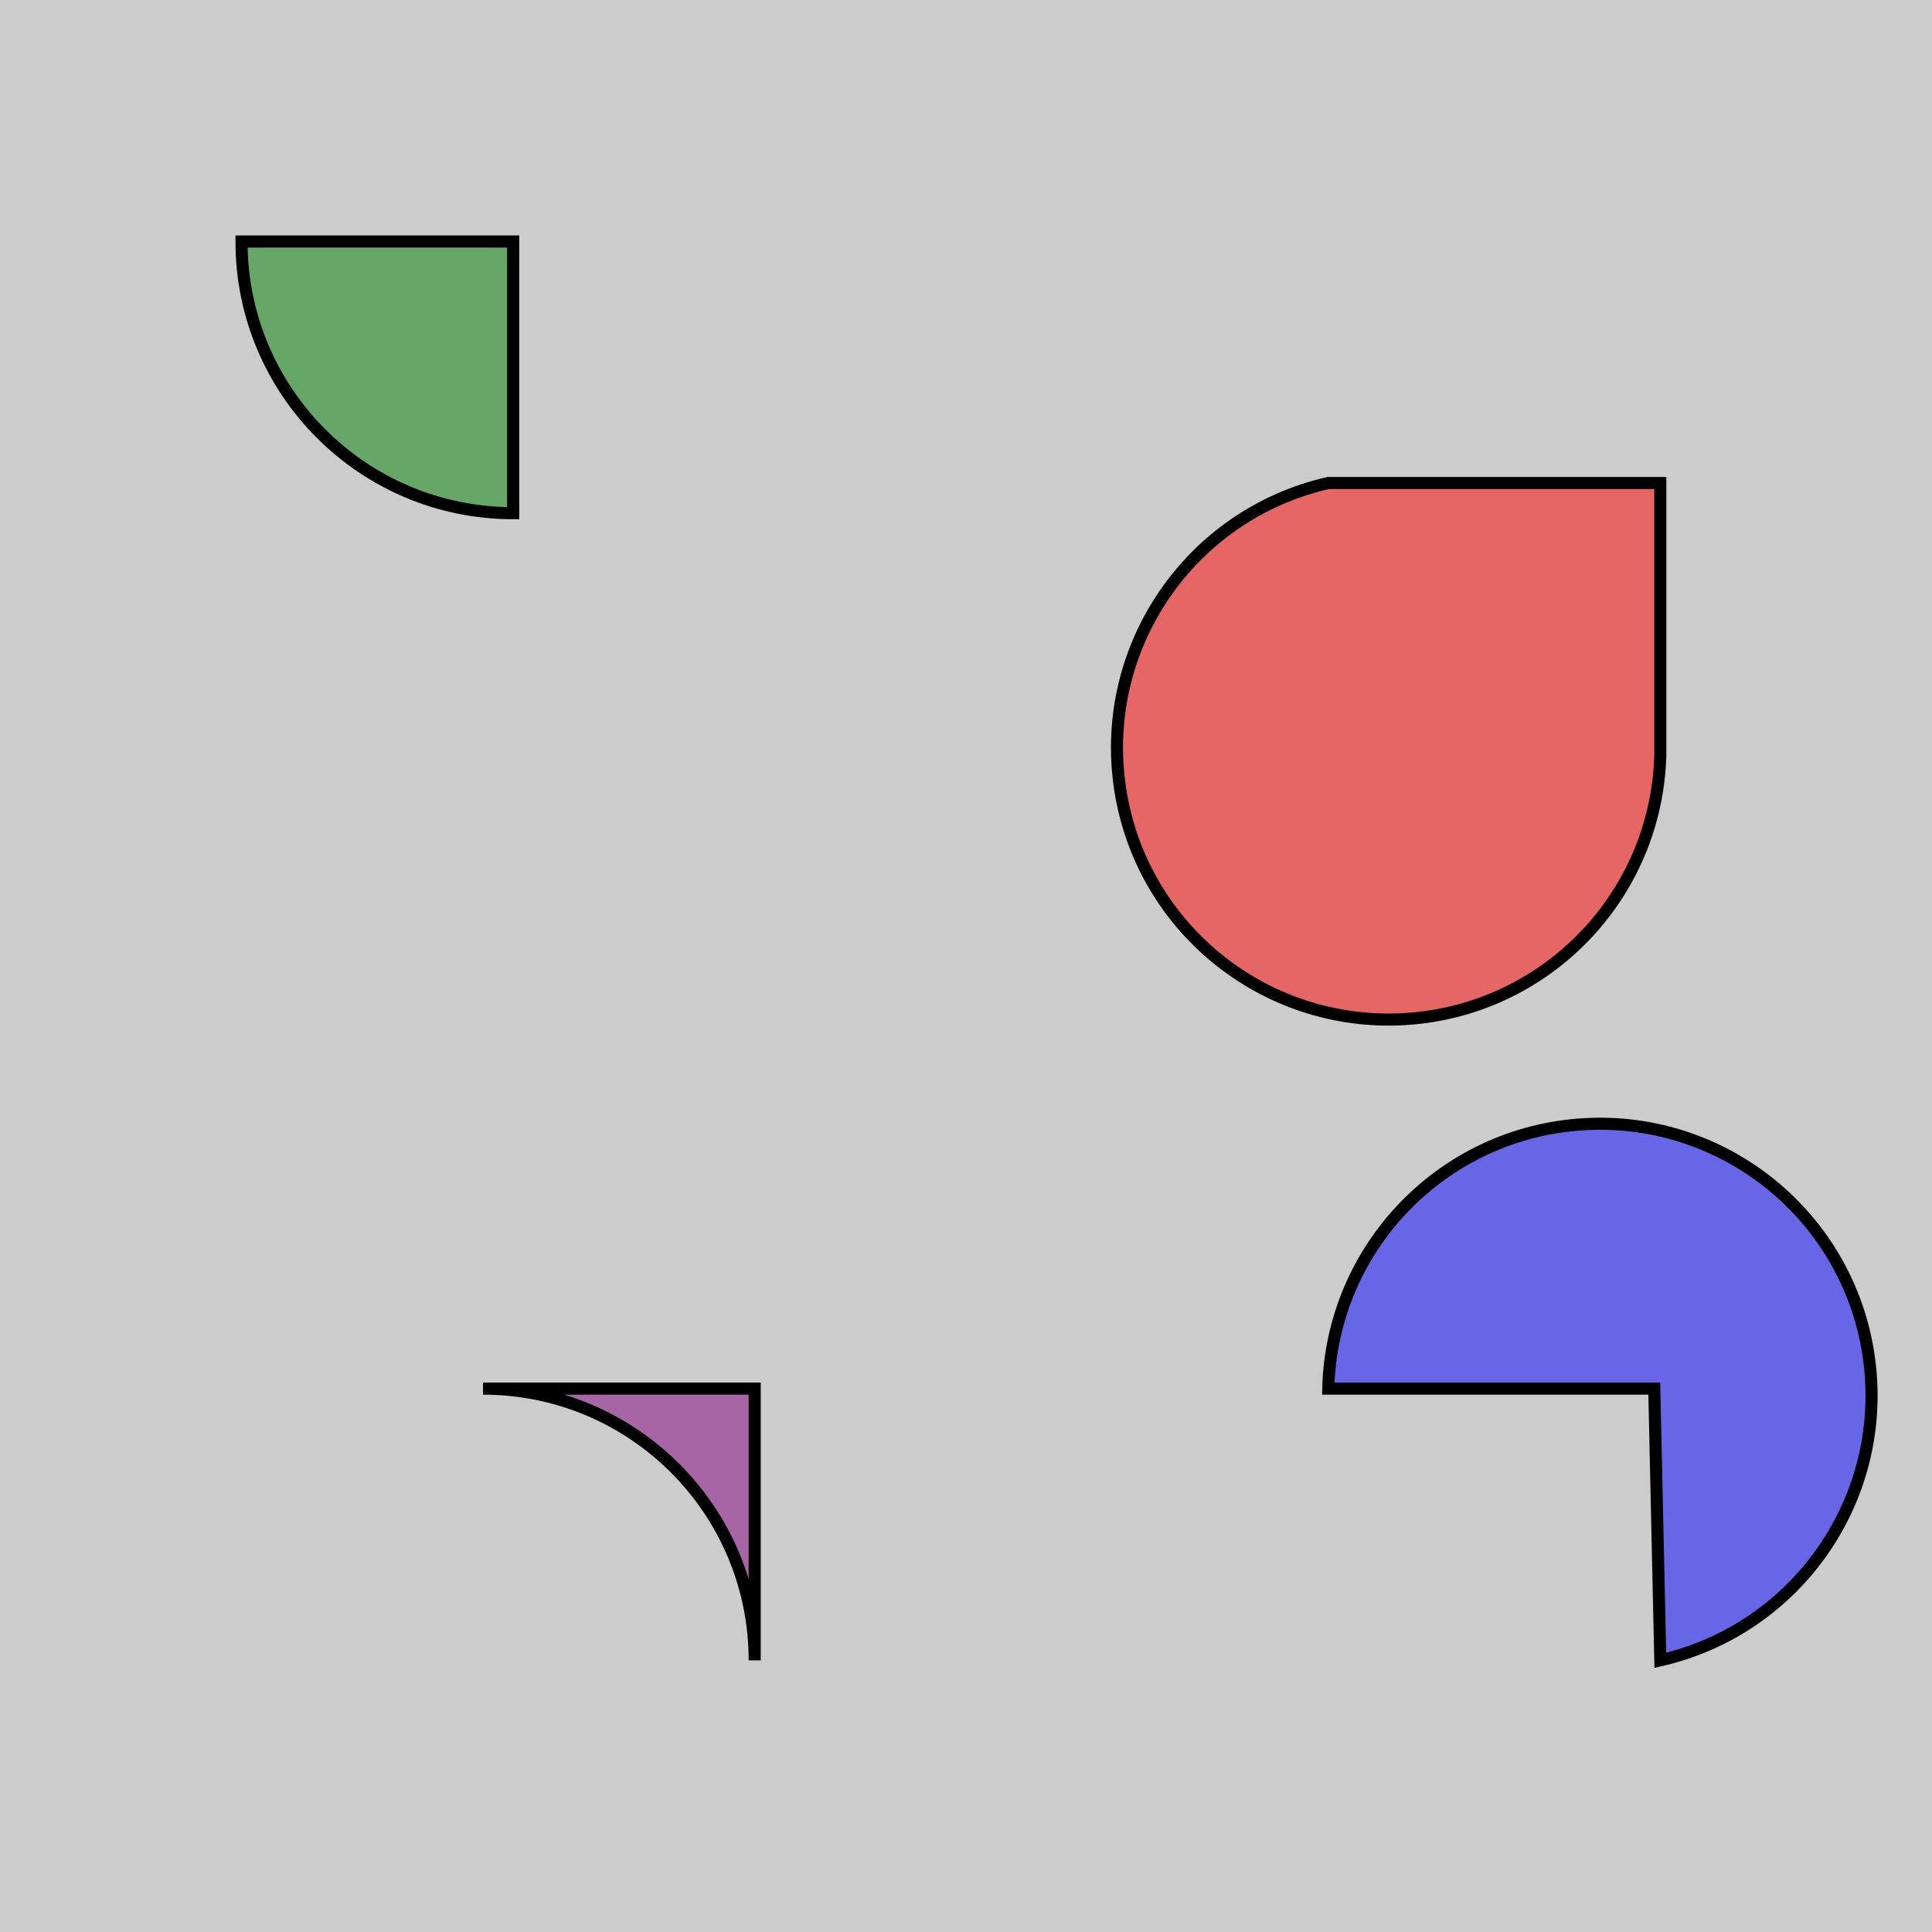
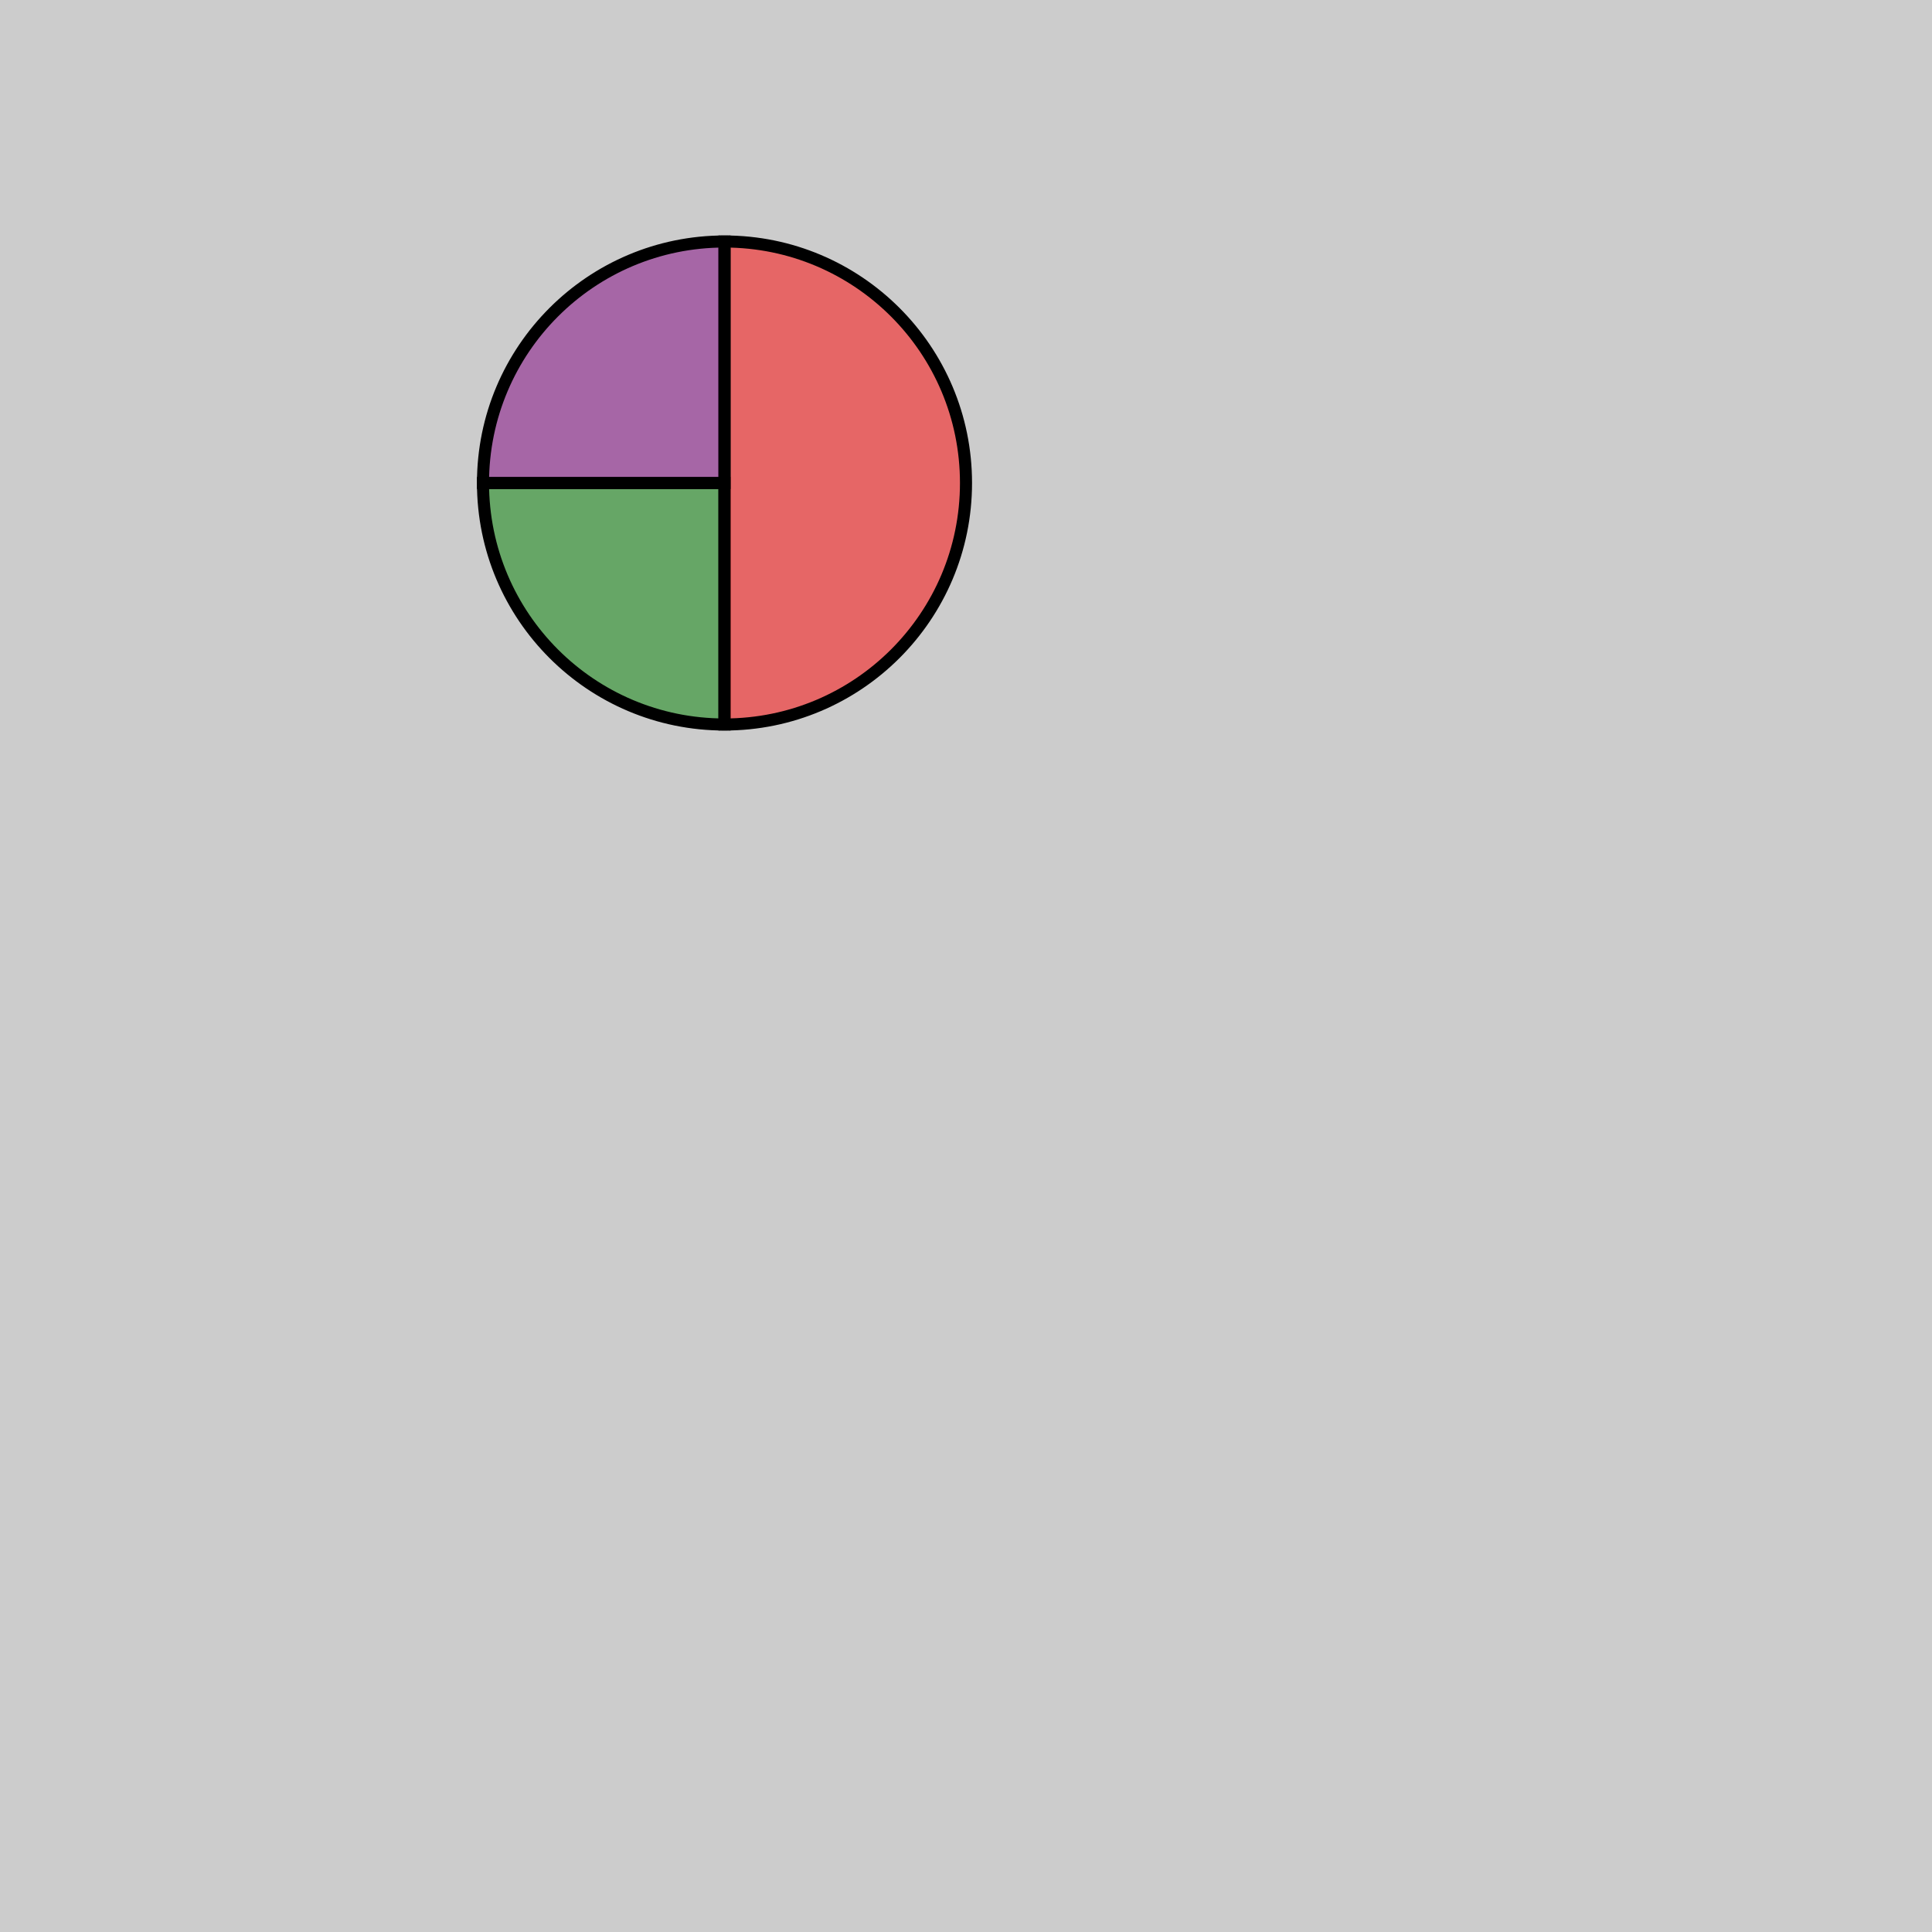
- <svg xmlns="http://www.w3.org/2000/svg" version="1.1" width="320px" height="320px">
+ <svg xmlns="http://www.w3.org/2000/svg" version="1.1" width="320" height="320">
  <rect width="100%" height="100%" fill="#ccc" />
-   <path d="M40 40            A 45 45, 0, 0, 0, 85 85            L 85 40 Z" stroke="black" fill="green" stroke-width="2" fill-opacity="0.5" />
-   <path d="M 220 80           A 45 45, 0, 1, 0, 275 125           L 275 80 Z" stroke="black" fill="red" stroke-width="2" fill-opacity="0.5" />
-   <path d="M 80 230           A 45 45, 0, 0, 1, 125 275           L 125 230 Z" stroke="black" fill="purple" stroke-width="2" fill-opacity="0.5" />
-   <path d="M 220 230           A 45 45, 0, 1, 1, 275 275           L 274 230 Z" stroke="black" fill="blue" stroke-width="2" fill-opacity="0.5" />
+   <path d="M 80 80           A 40 40, 0, 0, 0, 120 120           L 120 80 Z" fill="green" stroke="black" stroke-width="2" fill-opacity="0.5" />
+   <path d="M 120 120           A 40 40, 0, 0, 0, 120 40           L 120 40 Z" fill="red" stroke="black" stroke-width="2" fill-opacity="0.5" />
+   <path d="M 120 40           A 40 40, 0, 0, 0, 80 80           L 120 80 Z" fill="purple" stroke="black" stroke-width="2" fill-opacity="0.5" />
</svg>
